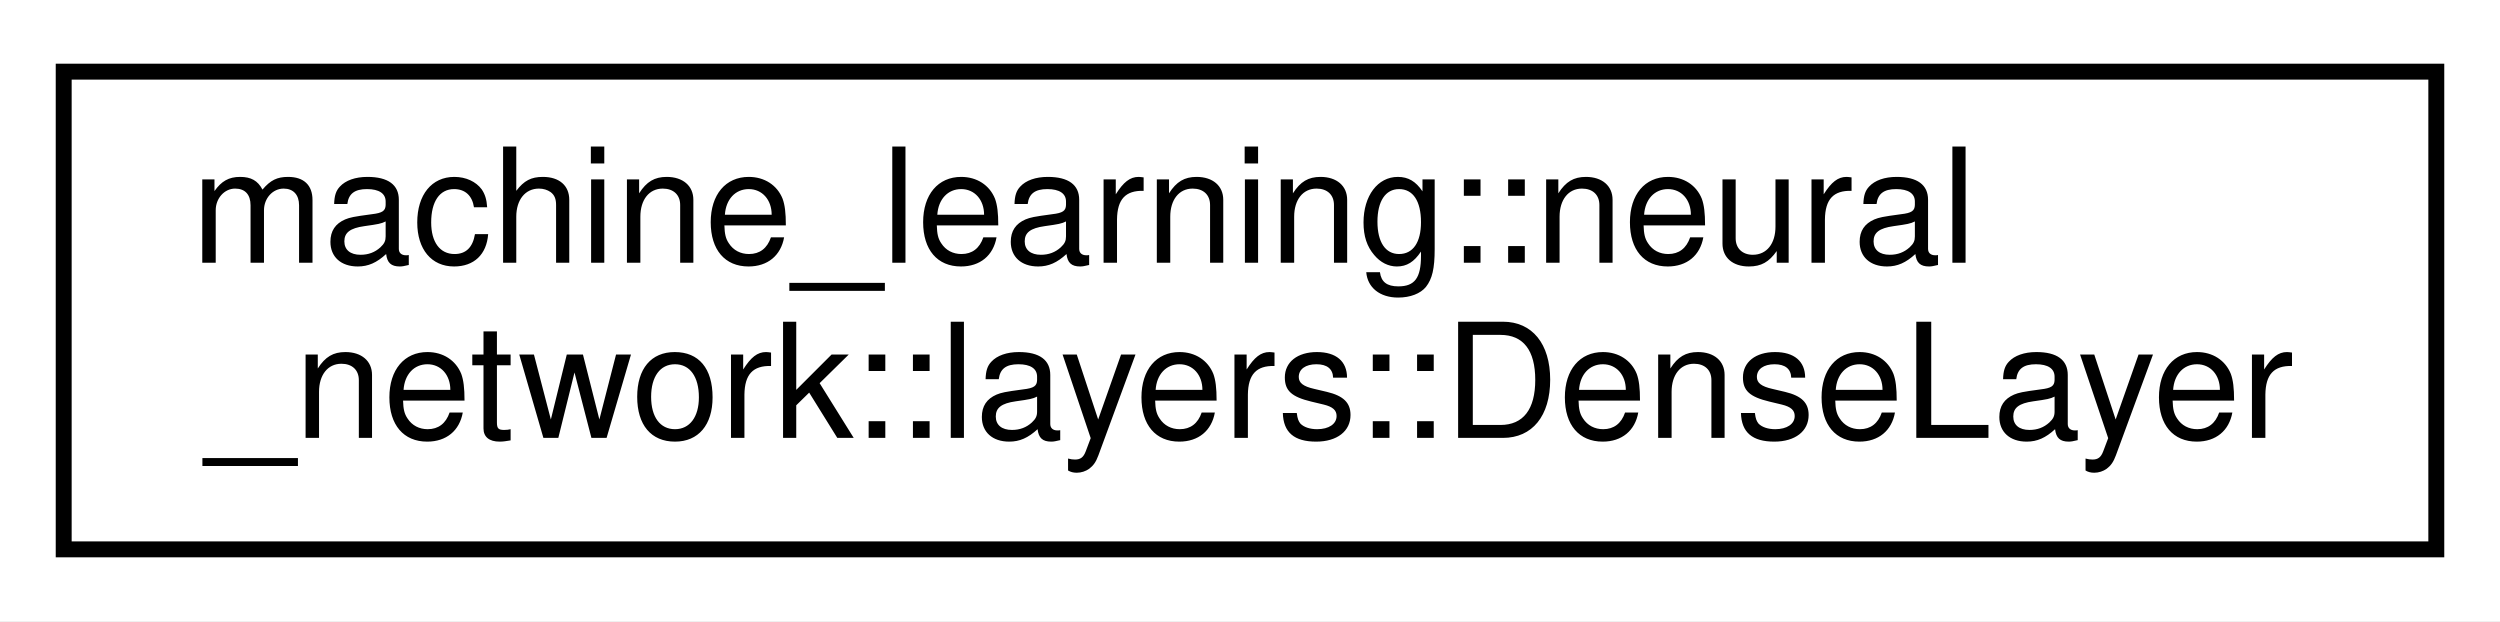
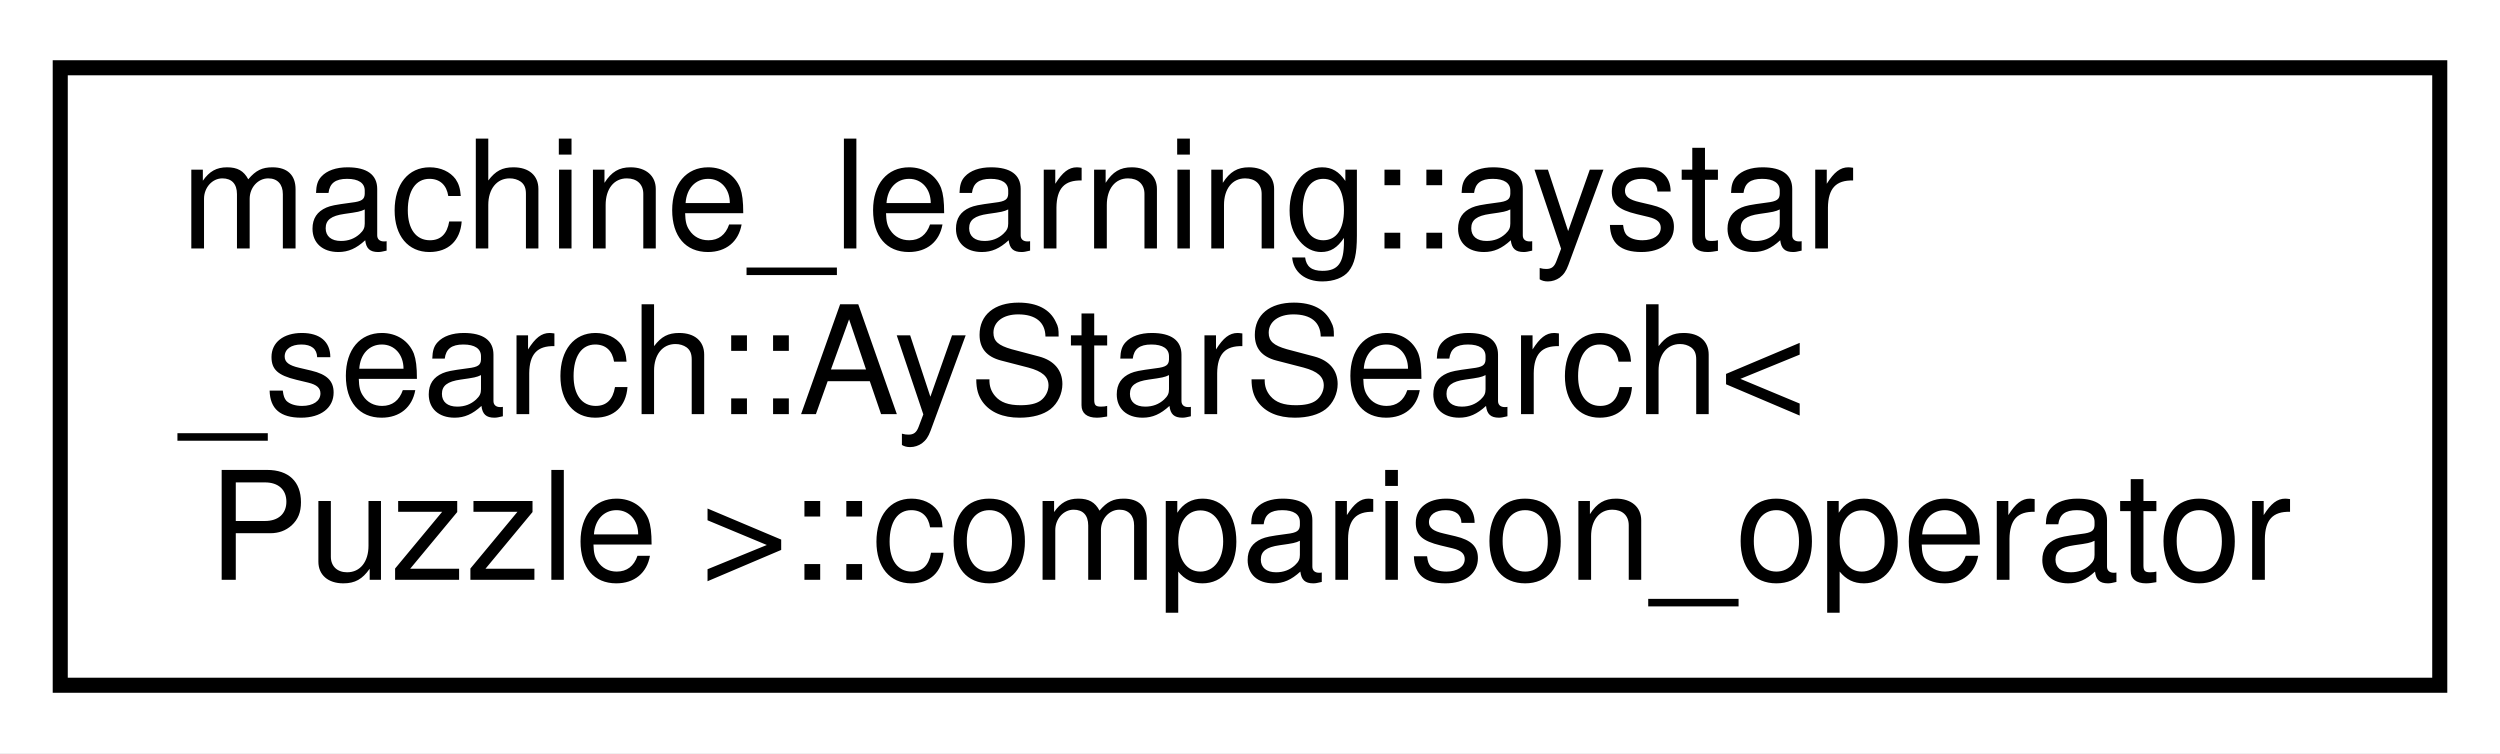
- <svg xmlns="http://www.w3.org/2000/svg" xmlns:xlink="http://www.w3.org/1999/xlink" width="157pt" height="39pt" viewBox="0.00 0.00 157.00 39.00">
-   <g id="graph0" class="graph" transform="scale(1 1) rotate(0) translate(4 35)">
-     <polygon fill="white" stroke="transparent" points="-4,4 -4,-35 153,-35 153,4 -4,4" />
+ <svg xmlns="http://www.w3.org/2000/svg" xmlns:xlink="http://www.w3.org/1999/xlink" width="166pt" height="50pt" viewBox="0.00 0.00 166.00 50.00">
+   <g id="graph0" class="graph" transform="scale(1 1) rotate(0) translate(4 46)">
+     <polygon fill="white" stroke="transparent" points="-4,4 -4,-46 162,-46 162,4 -4,4" />
    <g id="node1" class="node">
      <g id="a_node1">
-         <a xlink:href="dc/d93/classmachine__learning_1_1neural__network_1_1layers_1_1_dense_layer.html" target="_top" xlink:title=" ">
-           <polygon fill="white" stroke="black" points="0,-0.5 0,-30.5 149,-30.5 149,-0.5 0,-0.5" />
-           <text text-anchor="start" x="8" y="-18.5" font-family="Helvetica,sans-Serif" font-size="10.00">machine_learning::neural</text>
-           <text text-anchor="middle" x="74.5" y="-7.5" font-family="Helvetica,sans-Serif" font-size="10.00">_network::layers::DenseLayer</text>
+         <a xlink:href="d3/d2a/structmachine__learning_1_1aystar__search_1_1_ay_star_search_1_1comparison__operator.html" target="_top" xlink:title="Custom comparator for open_list.">
+           <polygon fill="white" stroke="black" points="0,-0.5 0,-41.5 158,-41.5 158,-0.5 0,-0.5" />
+           <text text-anchor="start" x="8" y="-29.5" font-family="Helvetica,sans-Serif" font-size="10.00">machine_learning::aystar</text>
+           <text text-anchor="start" x="8" y="-18.5" font-family="Helvetica,sans-Serif" font-size="10.00">_search::AyStarSearch&lt;</text>
+           <text text-anchor="middle" x="79" y="-7.5" font-family="Helvetica,sans-Serif" font-size="10.00"> Puzzle &gt;::comparison_operator</text>
        </a>
      </g>
    </g>
  </g>
</svg>
